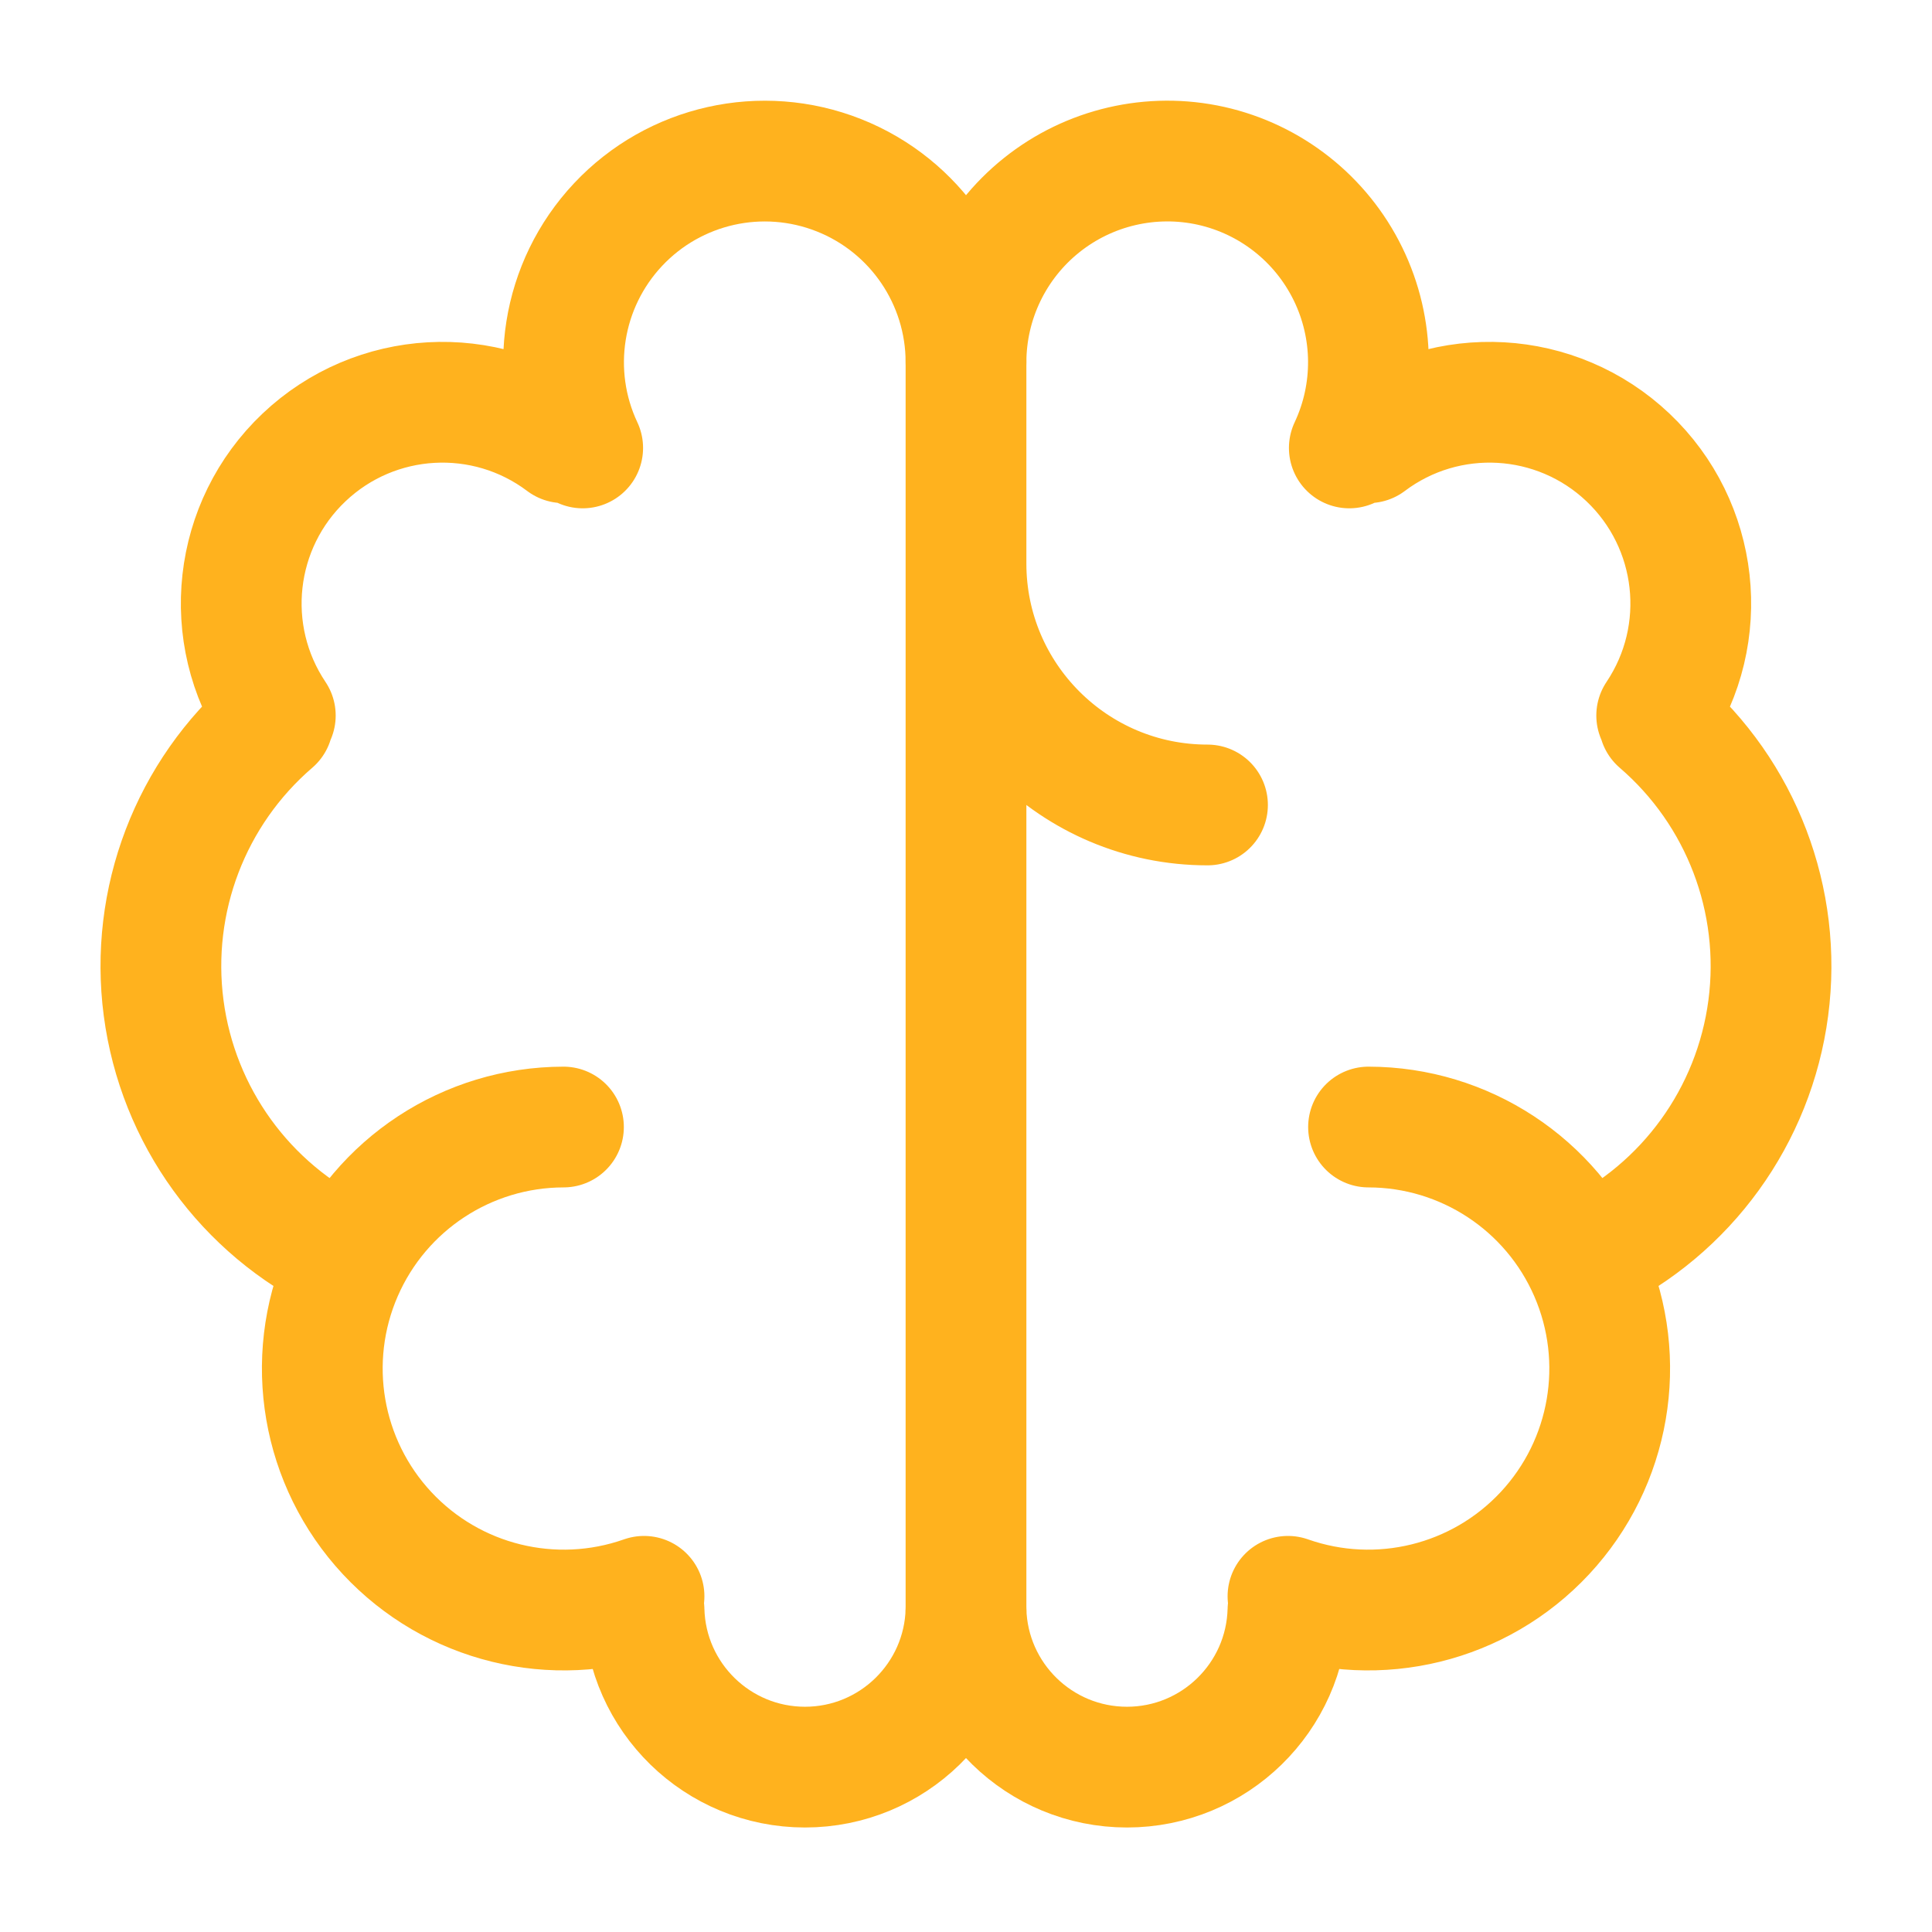
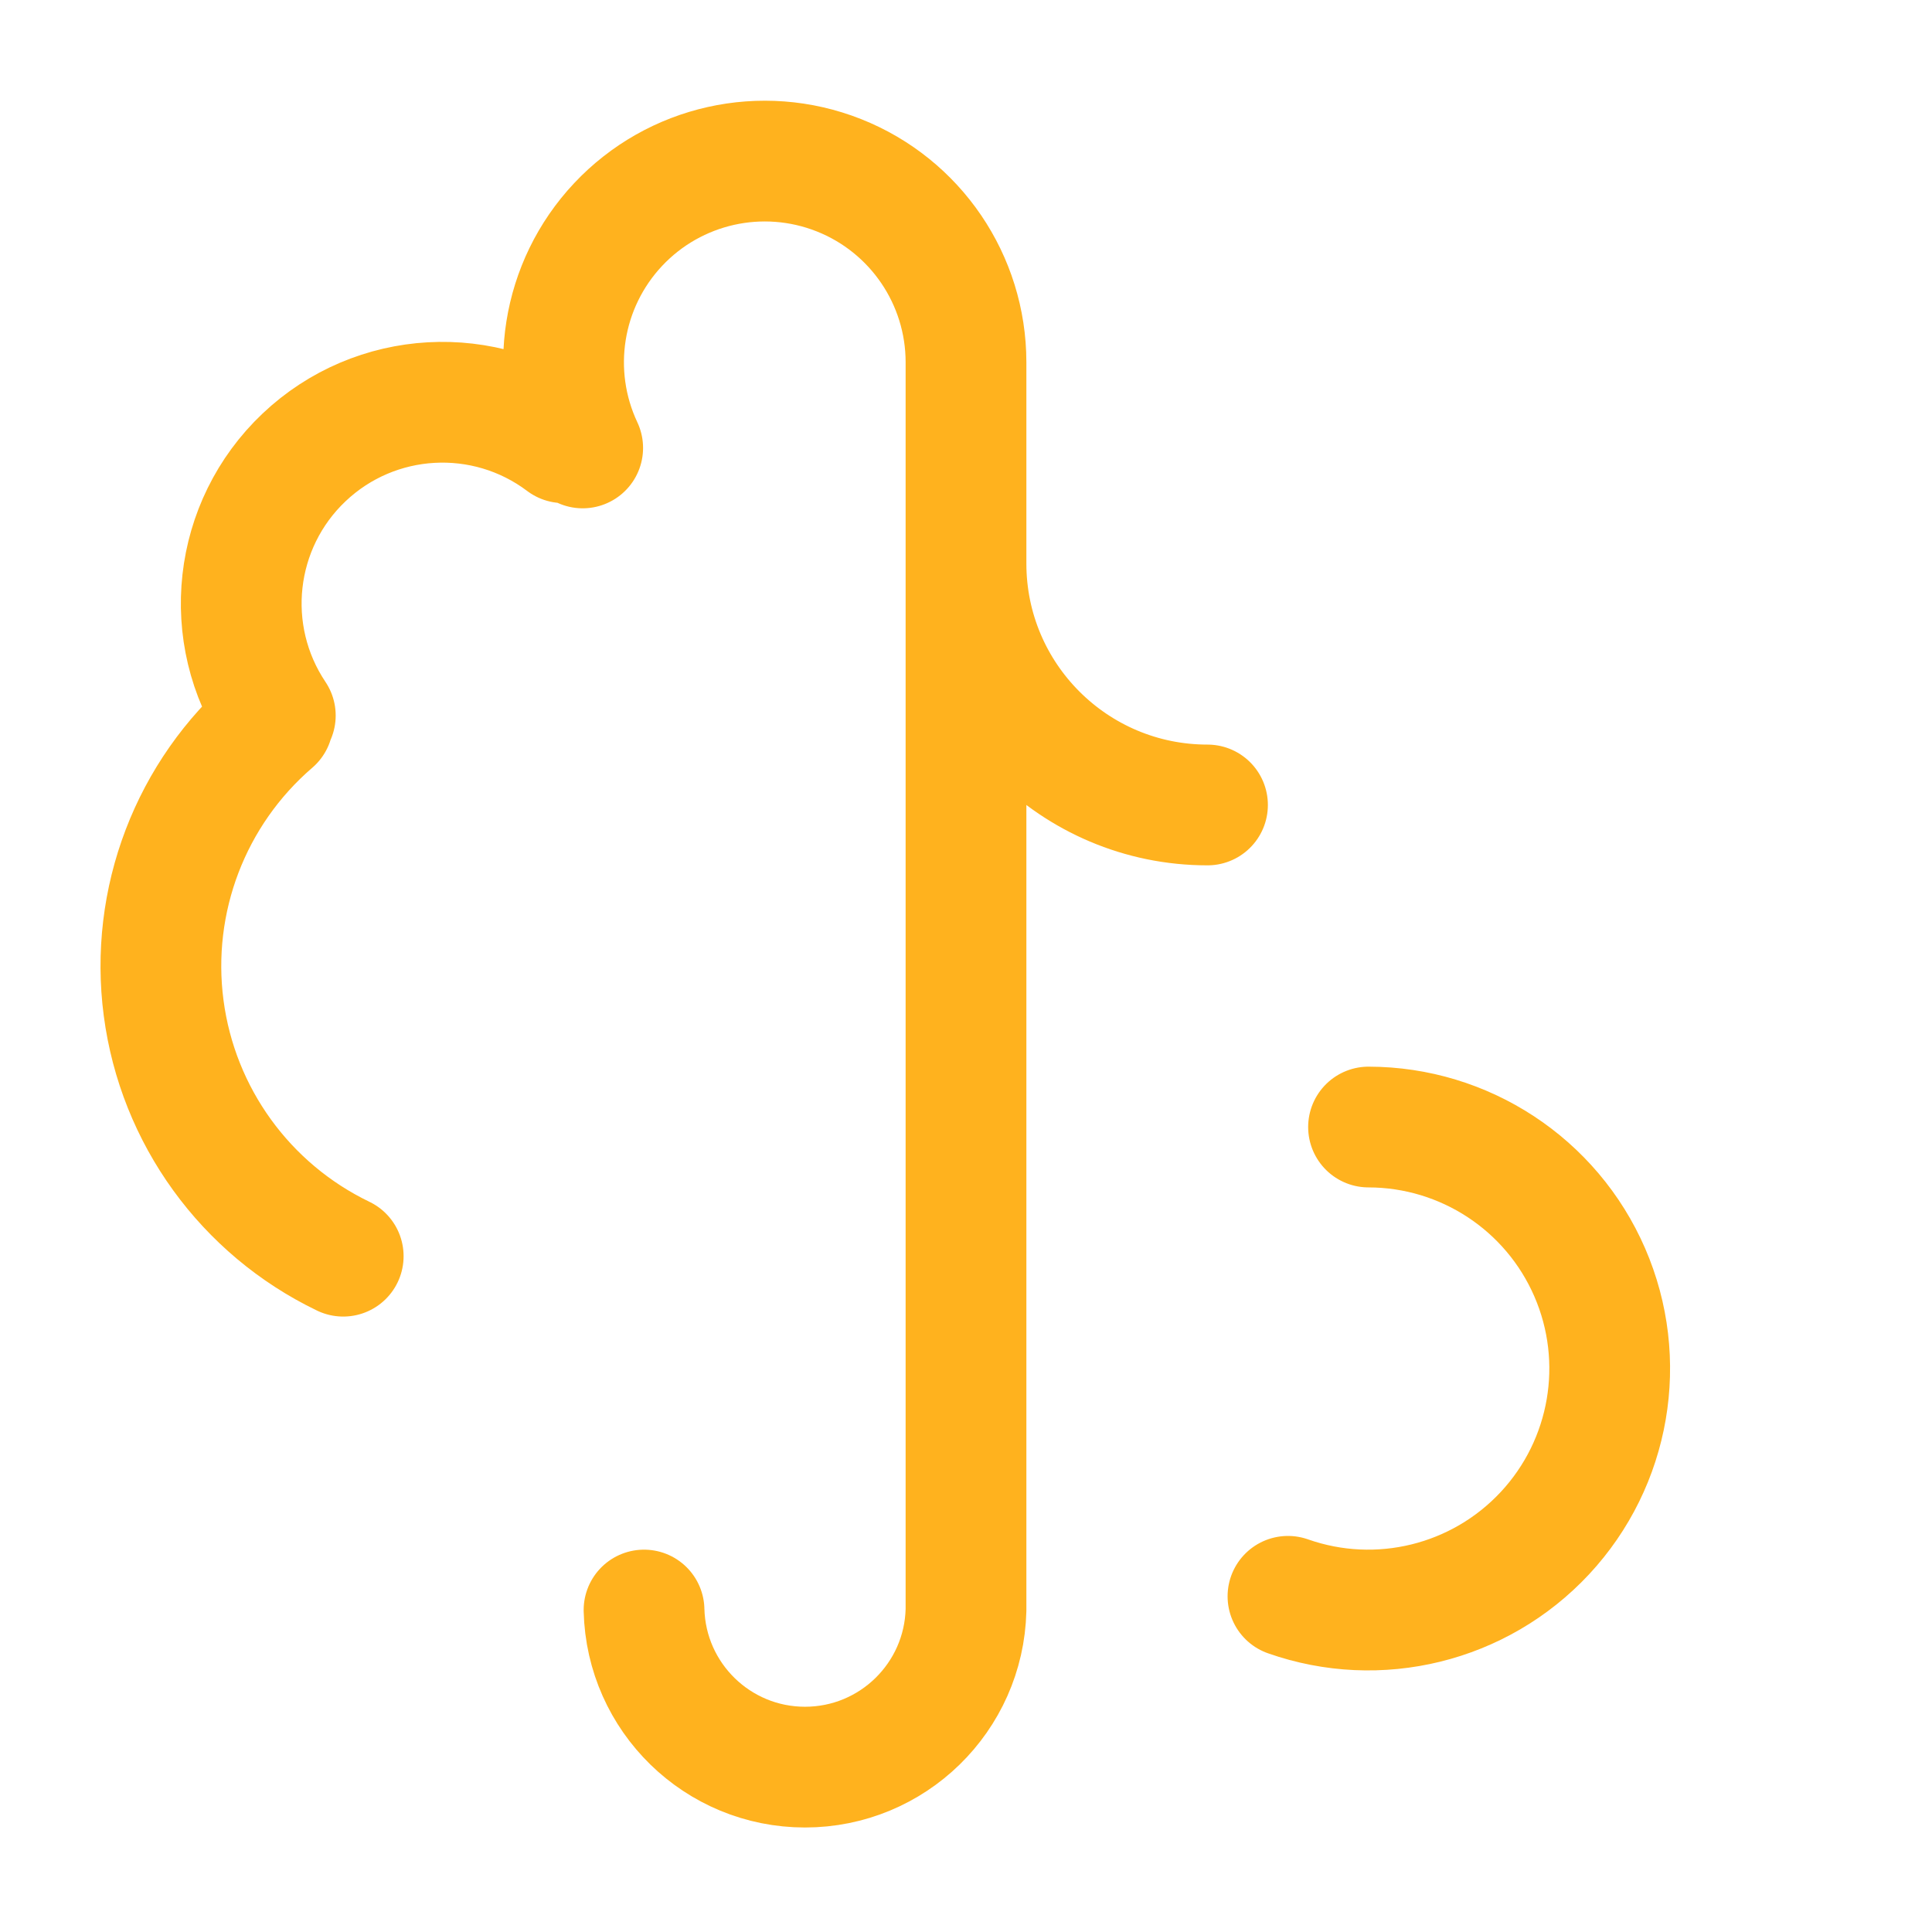
<svg xmlns="http://www.w3.org/2000/svg" width="20" height="20" fill="none" viewBox="0 0 20 20">
-   <path stroke="#FFB21E" stroke-linecap="round" stroke-linejoin="round" stroke-width="1.25" d="M5.833 11.667a2.5 2.5 0 1 0 .834 4.858" />
+   <path stroke-linecap="round" stroke-linejoin="round" stroke-width="1.25" d="M5.833 11.667a2.5 2.5 0 1 0 .834 4.858" />
  <path stroke="#FFB21E" stroke-linecap="round" stroke-linejoin="round" stroke-width="1.25" d="M3.553 13.004a3.333 3.333 0 0 1-.728-5.53m.025-.067a2.083 2.083 0 0 1 2.983-2.824m.199.054A2.083 2.083 0 1 1 10 3.75v12.917a1.667 1.667 0 0 1-3.333 0M10 5.833a2.5 2.5 0 0 0 2.5 2.5m1.667 3.334a2.5 2.5 0 1 1-.834 4.858" />
-   <path stroke="#FFB21E" stroke-linecap="round" stroke-linejoin="round" stroke-width="1.25" d="M16.447 13.004a3.334 3.334 0 0 0 .728-5.53m-.025-.067a2.083 2.083 0 0 0-2.983-2.824M10 3.75a2.085 2.085 0 0 1 2.538-2.033 2.084 2.084 0 0 1 1.43 2.92m-.635 12.03a1.667 1.667 0 0 1-3.333 0" />
+   <path stroke-linecap="round" stroke-linejoin="round" stroke-width="1.25" d="M16.447 13.004a3.334 3.334 0 0 0 .728-5.53m-.025-.067a2.083 2.083 0 0 0-2.983-2.824M10 3.75a2.085 2.085 0 0 1 2.538-2.033 2.084 2.084 0 0 1 1.43 2.92m-.635 12.03a1.667 1.667 0 0 1-3.333 0" />
</svg>
